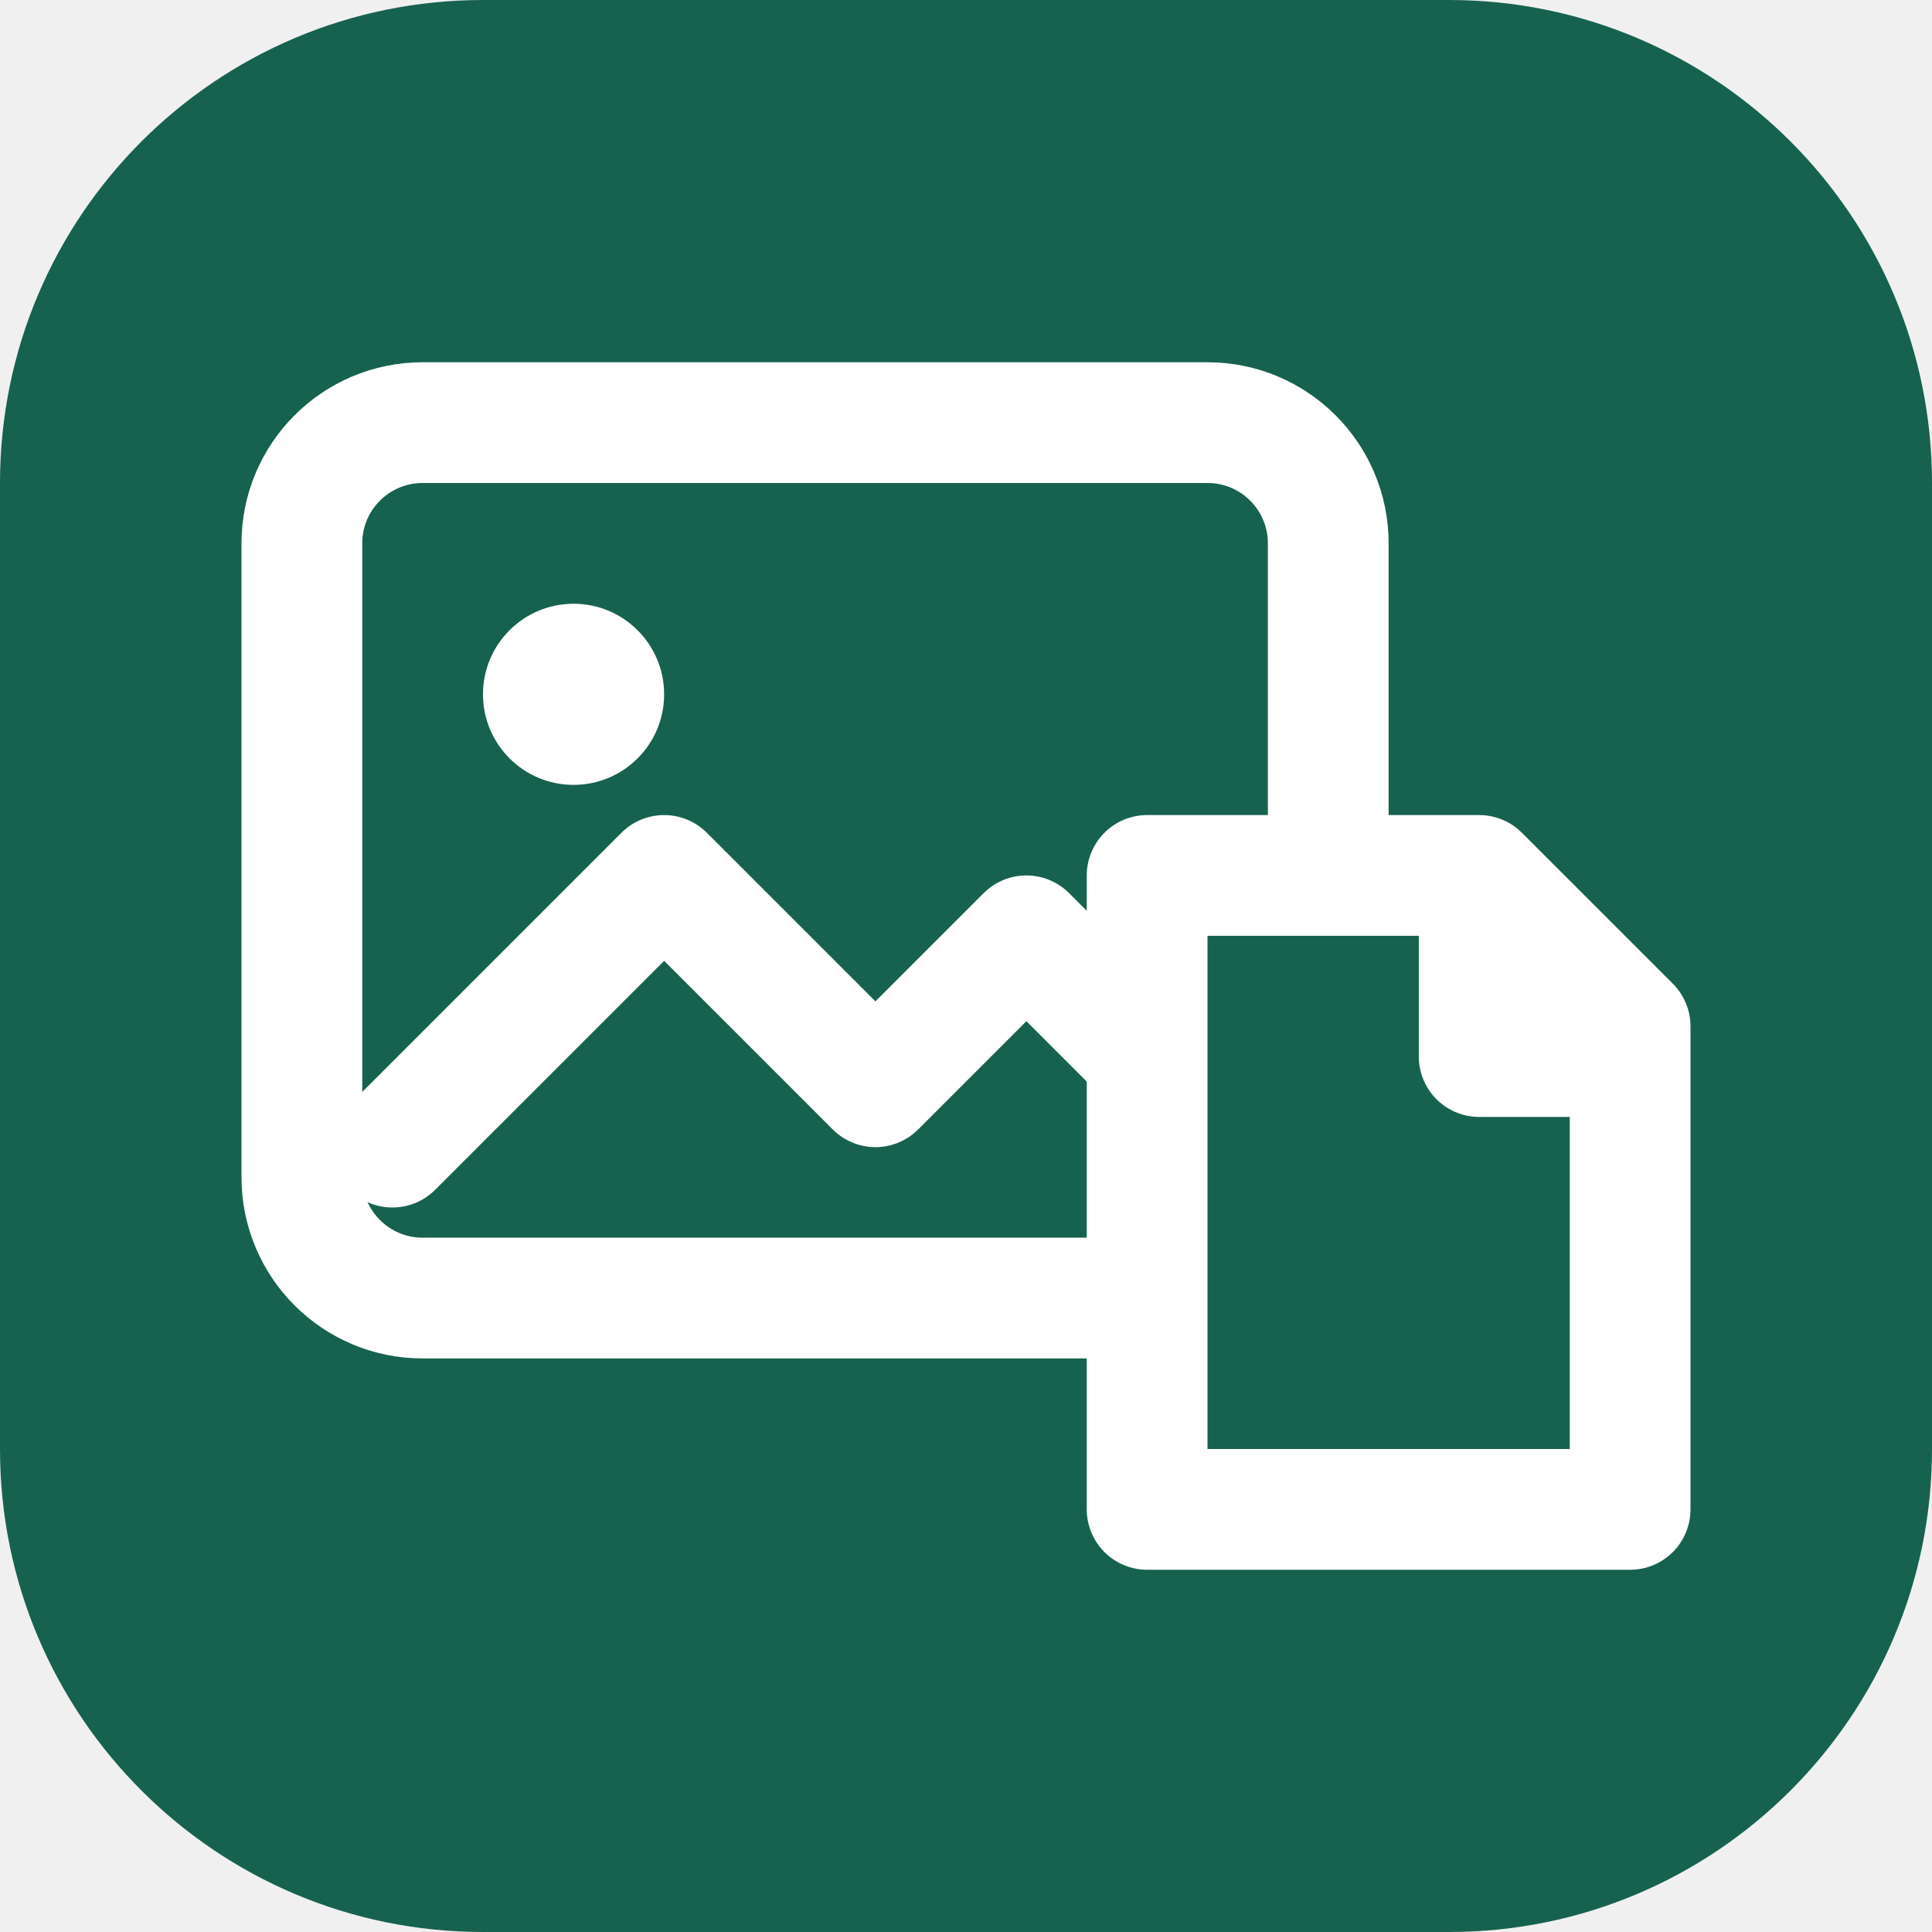
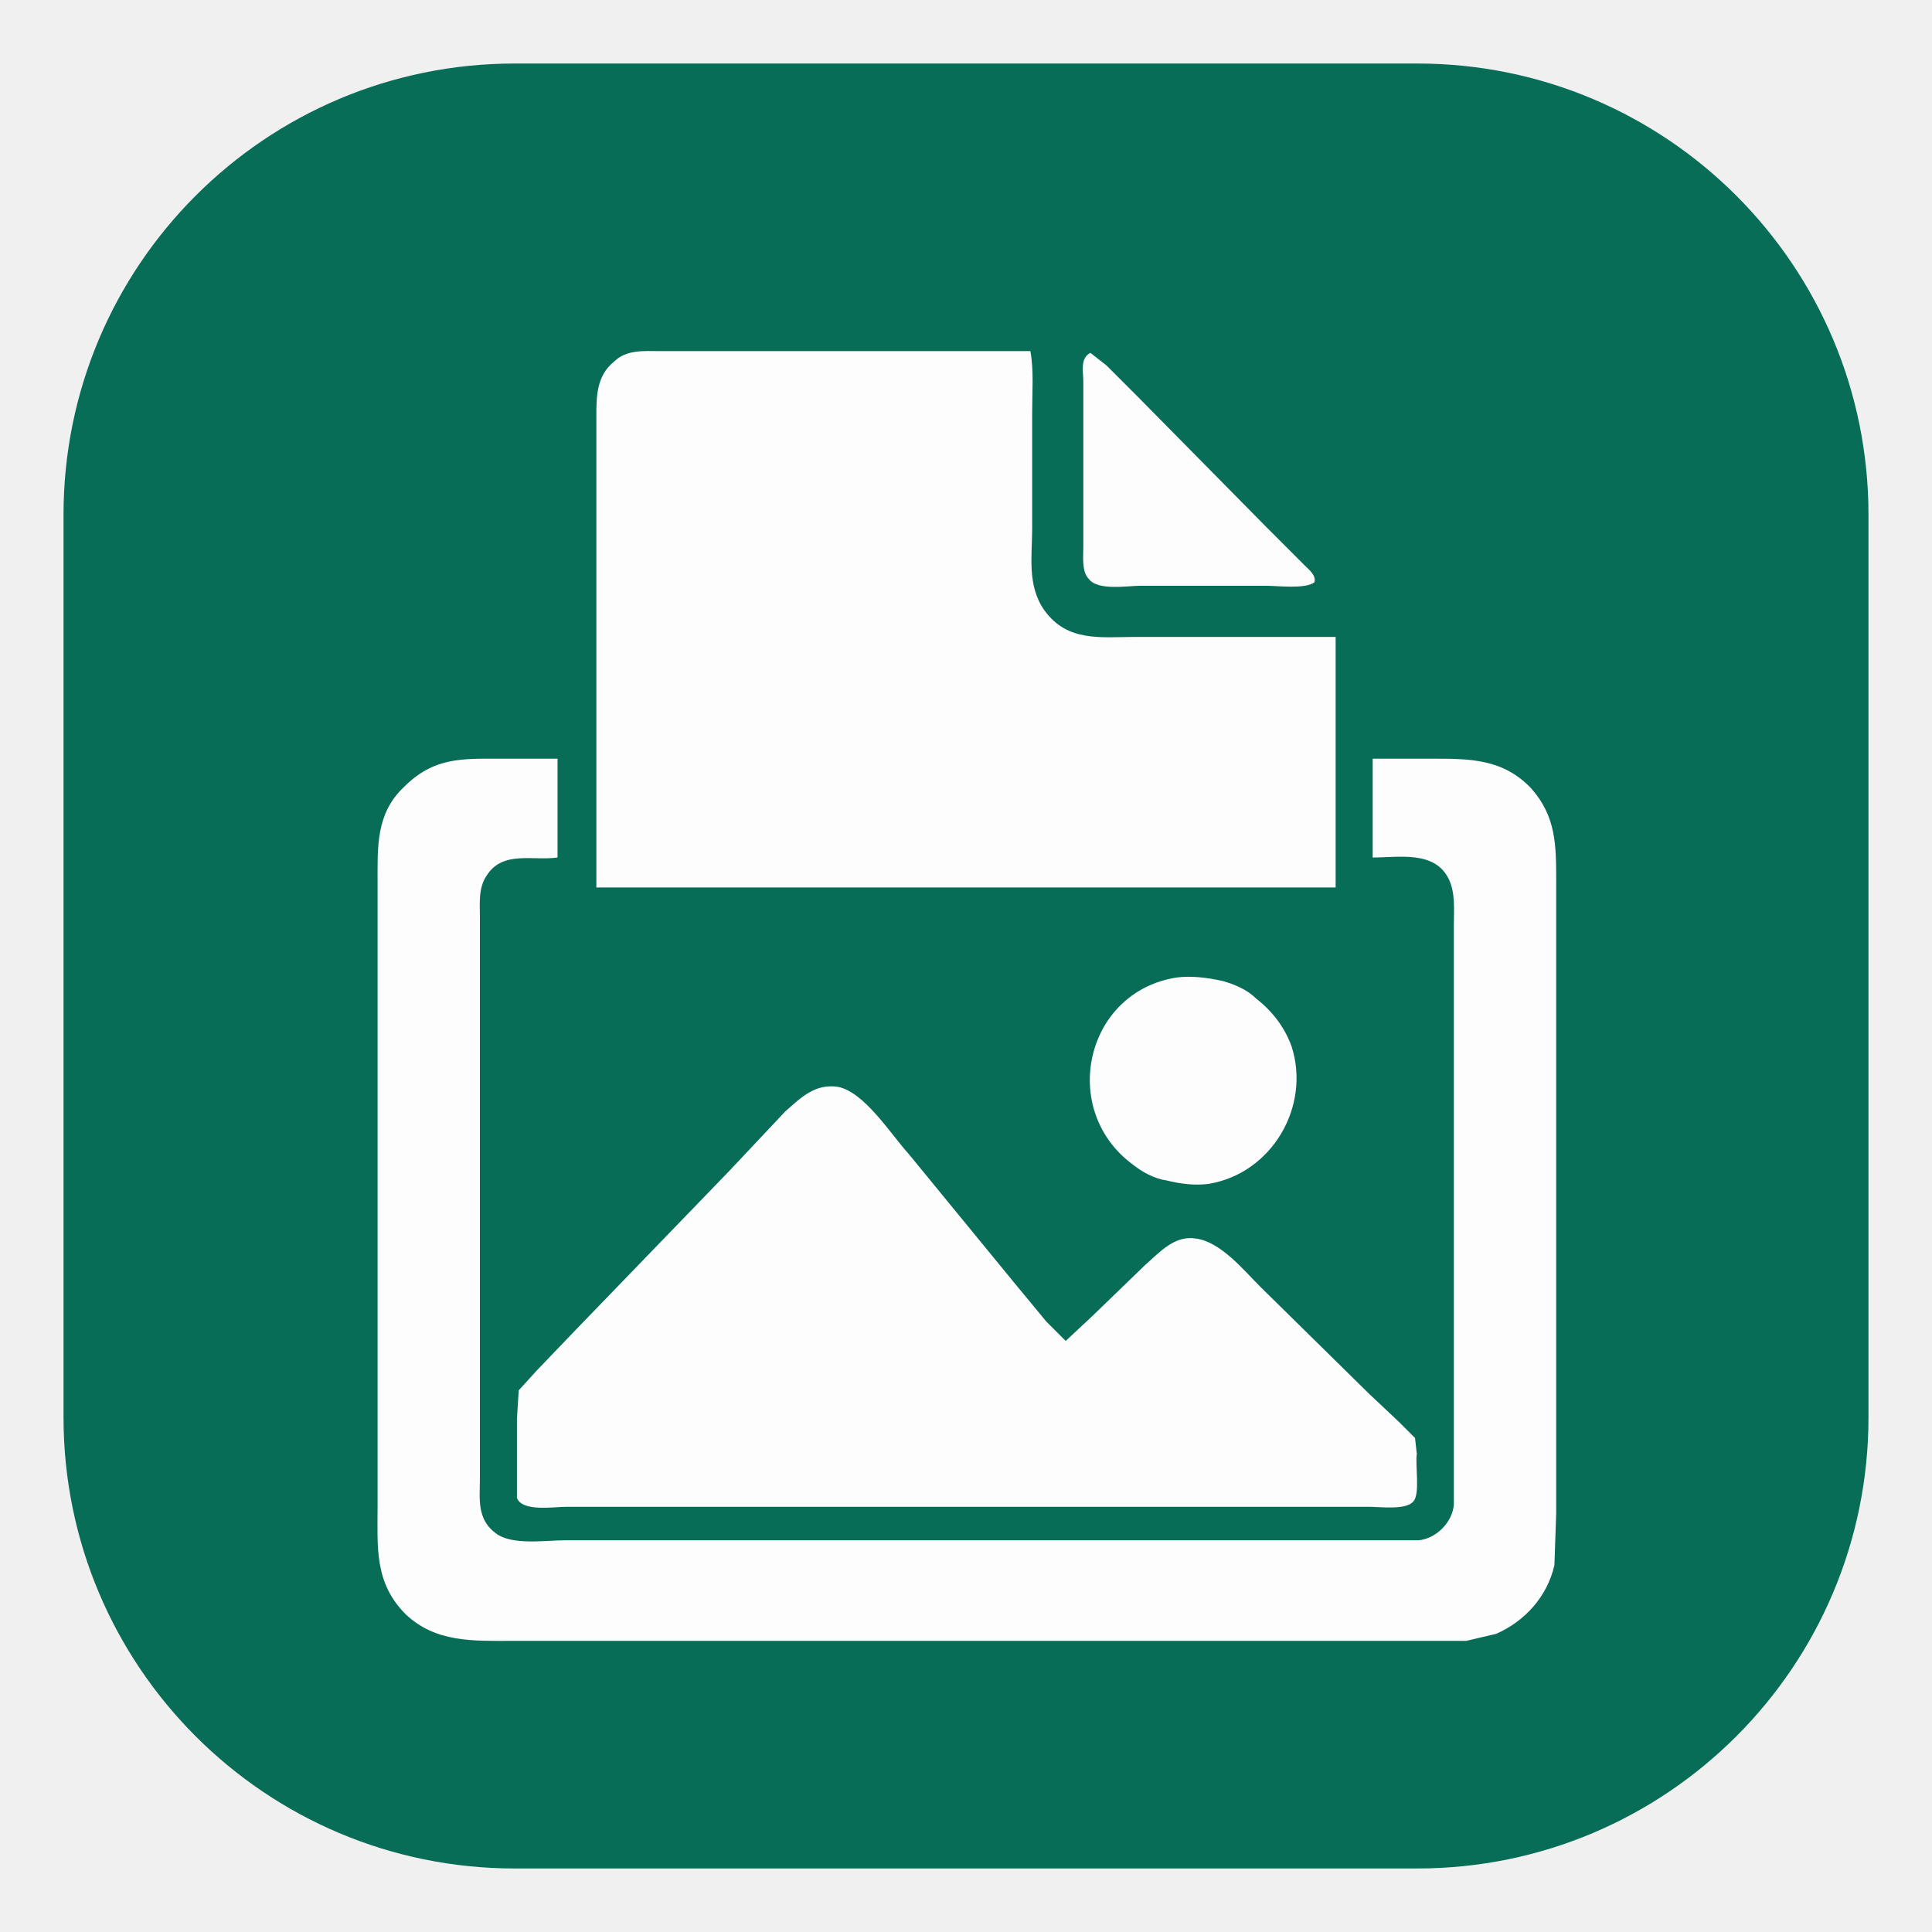
- <svg xmlns="http://www.w3.org/2000/svg" viewBox="0 0 64 64">
-   <rect width="64" height="64" rx="16" fill="#16624f" />
-   <rect x="10" y="14" width="34" height="29" rx="4" fill="none" stroke="#fff" stroke-width="4" />
-   <circle cx="19" cy="23" r="3" fill="#fff" />
-   <path d="M13 38l9-9 7 7 5-5 7 7" fill="none" stroke="#fff" stroke-width="4" stroke-linecap="round" stroke-linejoin="round" />
-   <path d="M38 29h11l5 5v16H38z" fill="#16624f" stroke="#fff" stroke-width="4" stroke-linejoin="round" />
-   <path d="M49 29v6h6" fill="none" stroke="#fff" stroke-width="4" stroke-linejoin="round" />
+ <svg xmlns="http://www.w3.org/2000/svg" viewBox="-36 -36 1095 1095">
+   <rect width="1023" height="1023" rx="255.75" fill="#076d56" />
+   <path d="m548 163c2 11 1 23 1 35v66c0 15-3 32 7 46 13 18 32 15 51 15h114v142h-419v-267c0-11 0-23 10-31 7-7 17-6 26-6h210zm34 1 9 7 18 18 73 74 21 21c3 3 7 6 6 10-5 4-21 2-27 2h-72c-7 0-24 3-29-4-4-4-3-13-3-18v-94c0-5-2-13 4-16zm-302 230v56c-14 2-31-4-40 10-5 7-4 16-4 24v318c0 11-2 23 9 31 9 7 28 4 39 4h484c10-1 19-10 20-20v-329c0-8 1-18-3-26-8-16-28-12-43-12v-56h34c21 0 40 0 56 17 14 16 14 32 14 53v358l-1 29c-4 18-17 32-33 39l-17 4h-541c-22 0-43 1-60-15-18-18-16-38-16-62v-353c0-20-1-39 15-54 17-17 33-16 55-16h32zm351 124c8-1 17 0 26 2 7 2 14 5 19 10 9 7 16 16 20 27 11 34-11 72-47 78-8 1-16 0-24-2-7-1-14-5-19-9-42-31-27-98 25-106zm-63 206 15-14 30-29c9-8 17-17 29-15 14 2 27 18 36 27l62 61 17 16 9 9 1 9c-1 6 2 23-2 27-4 5-19 3-25 3h-455c-7 0-25 3-28-5v-45l1-16 10-11 23-24 86-89 32-34c9-8 17-16 30-14 15 3 30 27 40 38l59 72 19 23 11 11z" fill="#fdfdfd" />
</svg>
